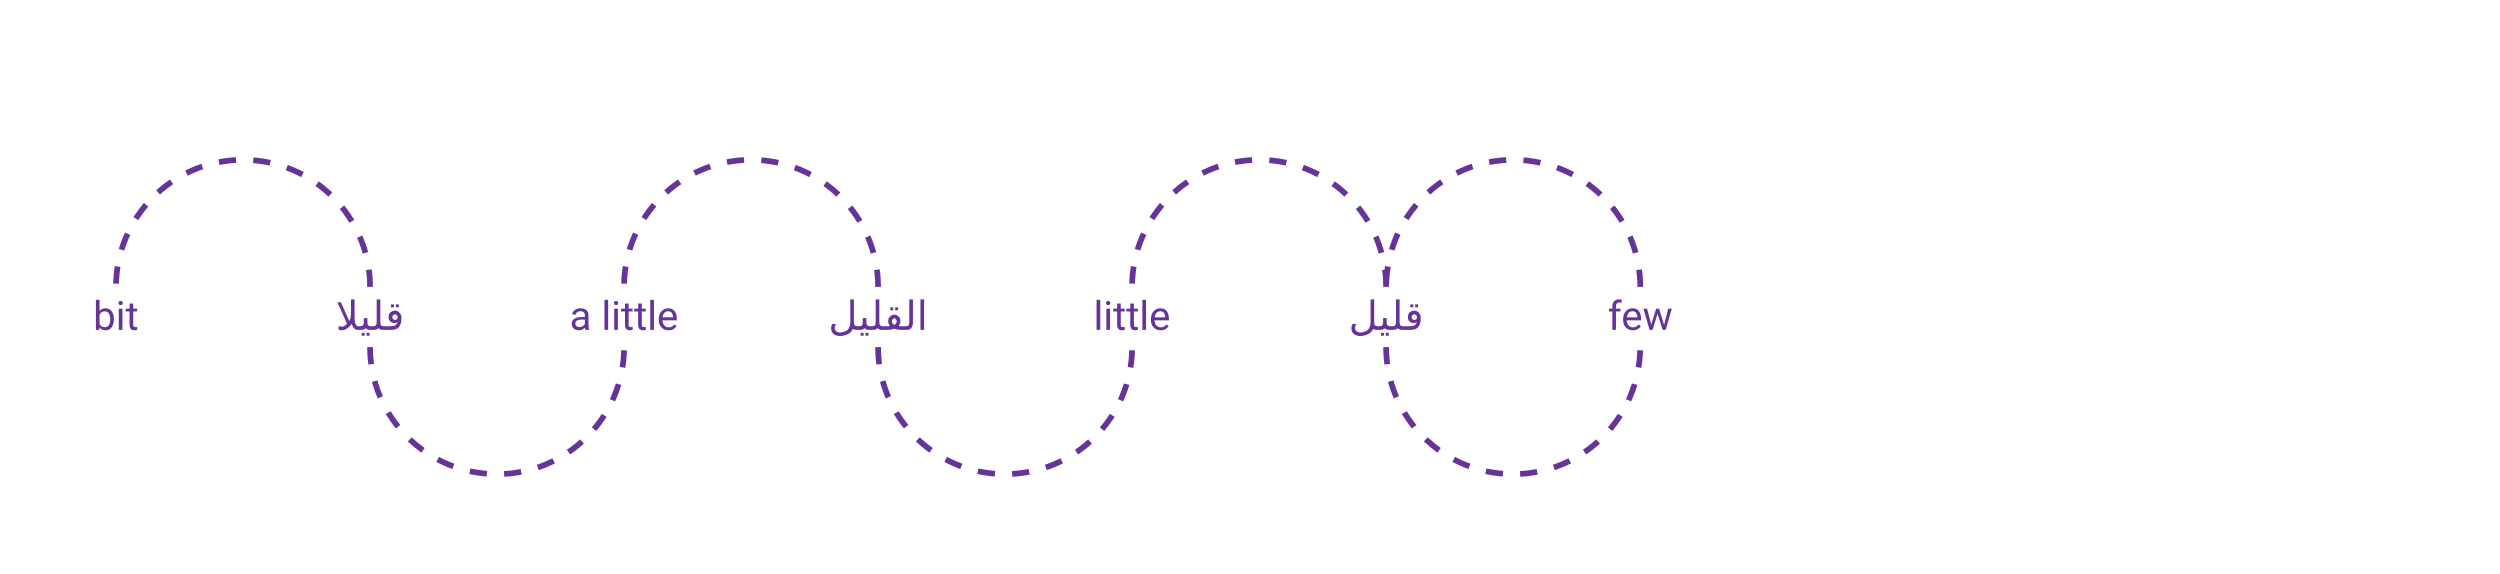
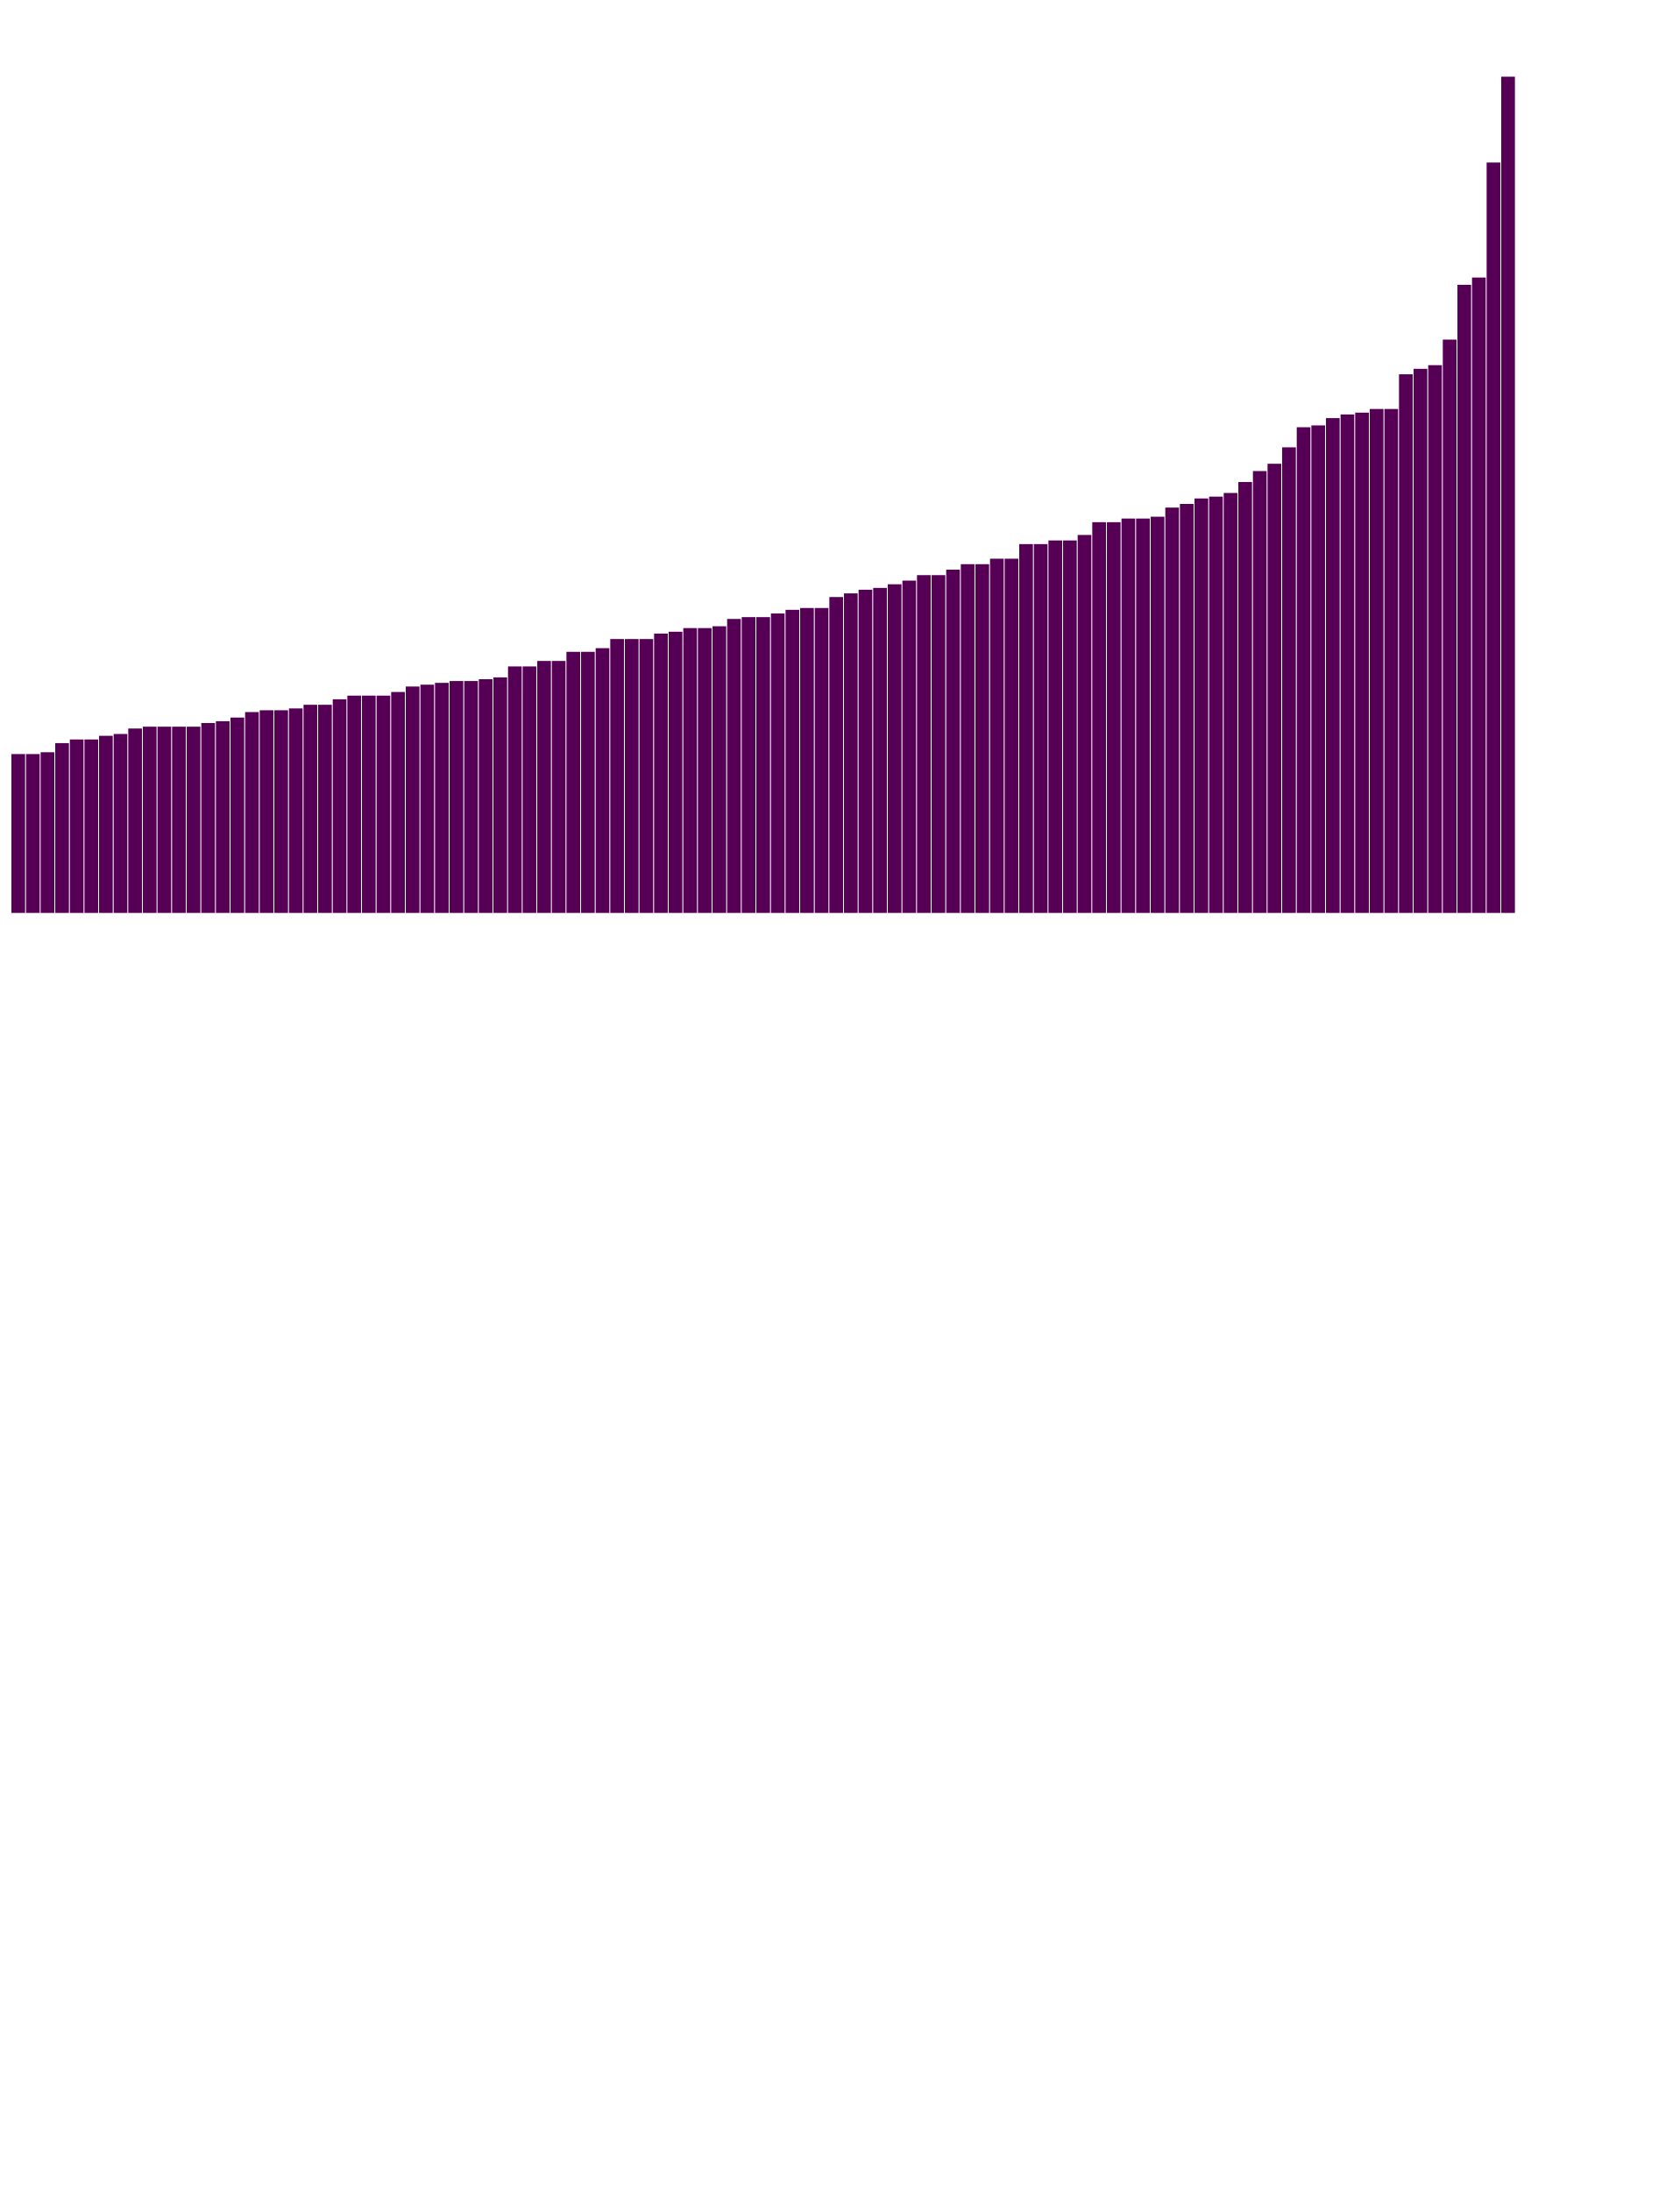
- <svg xmlns="http://www.w3.org/2000/svg" version="1.1" x="0px" y="0px" width="871.5px" height="200px" viewBox="0 0 871.5 200" enable-background="new 0 0 871.5 200" xml:space="preserve">
-   <g id="legit_curve" stroke-width="2" stroke-dasharray="6" stroke="#663399" fill="none">
-     <path id="c1" display="block" d="M129,100c0-24.45-19.82-44.28-44.28-44.28c-24.45,0-44.28,19.82-44.28,44.28" />
-     <path id="c2" display="block" d="M129,121c0,24.45,19.82,44.28,44.28,44.28c24.45,0,44.28-19.82,44.28-44.28" />
-     <path id="c3" display="block" d="M306.1,100c0-24.45-19.82-44.28-44.28-44.28c-24.45,0-44.28,19.82-44.28,44.28" />
-     <path id="c4" display="block" d="M306.1,121c0,24.45,19.82,44.28,44.28,44.28s44.28-19.82,44.28-44.28" />
-     <path id="c5" display="block" d="M483.2,100c0-24.45-19.82-44.28-44.28-44.28c-24.45,0-44.28,19.82-44.28,44.28" />
-     <path id="c6" display="block" d="M483.2,121c0,24.45,19.82,44.28,44.28,44.28c24.45,0,44.28-19.82,44.28-44.28" />
-     <path id="c7" display="none" d="M660.3,100c0-24.45-19.82-44.28-44.28-44.28c-24.45,0-44.28,19.82-44.28,44.28" />
-     <path id="c8" display="none" d="M660.3,121c0,24.45,19.82,44.28,44.28,44.28c24.45,0,44.28-19.82,44.28-44.28" />
-     <path id="c9" display="none" d="M837.4,100c0-24.45-19.82-44.28-44.28-44.28c-24.45,0-44.28,19.82-44.28,44.28" />
-   </g>
-   <g id="final_curve" stroke-width="2" stroke-dasharray="6" stroke="#663399" fill="none">
-     <path id="d1" display="none" d="M40.4,121c0,24.45,19.82,44.28,44.28,44.28c24.45,0,44.28-19.82,44.28-44.28" />
-     <path id="d2" display="none" d="M217.5,100c0-24.45-19.82-44.28-44.28-44.28c-24.45,0-44.28,19.82-44.28,44.28" />
-     <path id="d3" display="none" d="M217.5,121c0,24.45,19.82,44.28,44.28,44.28s44.28-19.82,44.28-44.28" />
-     <path id="d4" display="none" d="M394.6,100c0-24.45-19.82-44.28-44.28-44.28c-24.45,0-44.28,19.82-44.28,44.28" />
-     <path id="d5" display="none" d="M394.6,121c0,24.45,19.82,44.28,44.28,44.28c24.45,0,44.28-19.82,44.28-44.28" />
-     <path id="d6" display="block" d="M571.8,100c0-24.45-19.82-44.28-44.28-44.28c-24.45,0-44.28,19.82-44.28,44.28" />
-     <path id="d7" display="none" d="M571.8,121c0,24.45,19.82,44.28,44.28,44.28c24.45,0,44.28-19.82,44.28-44.28" />
-     <path id="d8" display="none" d="M748.88,100c0-24.45-19.82-44.28-44.28-44.28c-24.45,0-44.28,19.82-44.28,44.28" />
-     <path id="d9" display="none" d="M748.88,121c0,24.45,19.82,44.28,44.28,44.28c24.45,0,44.28-19.82,44.28-44.28" />
-   </g>
-   <g id="text" text-anchor="middle" font-size="14" font-weight="400" stroke="none" fill="#663399">
-     <text id="t1o" display="block" transform="matrix(1 0 0 1 40.4 115)" font-family="'Roboto'">bit</text>
-     <text id="t1t" display="block" transform="matrix(1 0 0 1 129 115)" font-family="'ArialMT'">قليلا</text>
-     <text id="t2o" display="block" transform="matrix(1 0 0 1 217.5 115)" font-family="'Roboto'">a little</text>
-     <text id="t2t" display="block" transform="matrix(1 0 0 1 306.1 115)" font-family="'ArialMT'">القليل</text>
-     <text id="t3o" display="block" transform="matrix(1 0 0 1 394.6 115)" font-family="'Roboto'">little</text>
-     <text id="t3t" display="block" transform="matrix(1 0 0 1 483.2 115)" font-family="'ArialMT'">قليل</text>
-     <text id="t4o" display="block" transform="matrix(1 0 0 1 571.8 115)" font-family="'Roboto'">few</text>
-     <text id="t4t" display="none" transform="matrix(1 0 0 1 660.4 115)" font-family="'ArialMT'">few</text>
-     <text id="t5o" display="none" transform="matrix(1 0 0 1 749 115)" font-family="'Roboto'">few</text>
-     <text id="t5t" display="none" transform="matrix(1 0 0 1 837.6 115)" font-family="'ArialMT'">few</text>
+ <svg xmlns="http://www.w3.org/2000/svg" enable-background="new 0 0 920 1200" version="1.1" viewBox="0 0 920 1200" xml:space="preserve" x="0px" y="0px" width="920px" height="1200px">
+   <g fill="none" stroke-width="7.5" stroke="#505">
+     <line y1="500" x1="10" x2="10" y2="413" t="Swedish" f="Germanic" />
+     <line y1="500" x1="18" x2="18" y2="413" t="Norwegian" f="Germanic" />
+     <line y1="500" x1="26" x2="26" y2="412" t="Yiddish" f="Germanic" />
+     <line y1="500" x1="34" x2="34" y2="407" t="Dutch" f="Germanic" />
+     <line y1="500" x1="42" x2="42" y2="405" t="Polish" f="Slavic" />
+     <line y1="500" x1="50" x2="50" y2="405" t="Maltese" f="Afroasiatic" />
+     <line y1="500" x1="58" x2="58" y2="403" t="Danish" f="Germanic" />
+     <line y1="500" x1="66" x2="66" y2="402" t="Afrikaans" f="Germanic" />
+     <line y1="500" x1="74" x2="74" y2="399" t="Macedonian" f="Slavic" />
+     <line y1="500" x1="82" x2="82" y2="398" t="Bosnian" f="Slavic" />
+     <line y1="500" x1="90" x2="90" y2="398" t="Czech" f="Slavic" />
+     <line y1="500" x1="98" x2="98" y2="398" t="Galician" f="Romance" />
+     <line y1="500" x1="106" x2="106" y2="398" t="Italian" f="Romance" />
+     <line y1="500" x1="114" x2="114" y2="396" t="Bulgarian" f="Slavic" />
+     <line y1="500" x1="122" x2="122" y2="395" t="Ukrainian" f="Slavic" />
+     <line y1="500" x1="130" x2="130" y2="393" t="Croatian" f="Slavic" />
+     <line y1="500" x1="138" x2="138" y2="390" t="Japanese" f="Japonic" />
+     <line y1="500" x1="146" x2="146" y2="389" t="French" f="Romance" />
+     <line y1="500" x1="154" x2="154" y2="389" t="Filipino" f="Austronesian" />
+     <line y1="500" x1="162" x2="162" y2="388" t="Spanish" f="Romance" />
+     <line y1="500" x1="170" x2="170" y2="386" t="Finnish" f="Uralic" />
+     <line y1="500" x1="178" x2="178" y2="386" t="Hungarian" f="Uralic" />
+     <line y1="500" x1="186" x2="186" y2="383" t="Albanian" f="Albanian" />
+     <line y1="500" x1="194" x2="194" y2="381" t="Catalan" f="Romance" />
+     <line y1="500" x1="202" x2="202" y2="381" t="Esperanto" f="Esperanto" />
+     <line y1="500" x1="210" x2="210" y2="381" t="Portuguese" f="Romance" />
+     <line y1="500" x1="218" x2="218" y2="379" t="Irish" f="Celtic" />
+     <line y1="500" x1="226" x2="226" y2="376" t="Romanian" f="Romance" />
+     <line y1="500" x1="234" x2="234" y2="375" t="Belarusian" f="Slavic" />
+     <line y1="500" x1="242" x2="242" y2="374" t="Slovenian" f="Slavic" />
+     <line y1="500" x1="250" x2="250" y2="373" t="German" f="Germanic" />
+     <line y1="500" x1="258" x2="258" y2="373" t="Turkish" f="Turkic" />
+     <line y1="500" x1="266" x2="266" y2="372" t="Gujarati" f="Indic" />
+     <line y1="500" x1="274" x2="274" y2="371" t="Welsh" f="Celtic" />
+     <line y1="500" x1="282" x2="282" y2="365" t="Myanmar (Burmese)" f="Sino-Tibetan" />
+     <line y1="500" x1="290" x2="290" y2="365" t="Greek" f="Hellenic" />
+     <line y1="500" x1="298" x2="298" y2="362" t="Indonesian" f="Austronesian" />
+     <line y1="500" x1="306" x2="306" y2="362" t="Korean" f="Korean" />
+     <line y1="500" x1="314" x2="314" y2="357" t="Chinese" f="Sino-Tibetan" />
+     <line y1="500" x1="322" x2="322" y2="357" t="Chinese Traditional" f="Sino-Tibetan" />
+     <line y1="500" x1="330" x2="330" y2="355" t="Basque" f="Basque" />
+     <line y1="500" x1="338" x2="338" y2="350" t="Telugu" f="Dravidian" />
+     <line y1="500" x1="346" x2="346" y2="350" t="Thai" f="Kra-Dai" />
+     <line y1="500" x1="354" x2="354" y2="350" t="Malay" f="Austronesian" />
+     <line y1="500" x1="362" x2="362" y2="347" t="Russian" f="Slavic" />
+     <line y1="500" x1="370" x2="370" y2="346" t="Azerbaijani" f="Turkic" />
+     <line y1="500" x1="378" x2="378" y2="344" t="Icelandic" f="Germanic" />
+     <line y1="500" x1="386" x2="386" y2="344" t="Sundanese" f="Austronesian" />
+     <line y1="500" x1="394" x2="394" y2="343" t="Frisian" f="Germanic" />
+     <line y1="500" x1="402" x2="402" y2="339" t="Haitian Creole" f="Romance" />
+     <line y1="500" x1="410" x2="410" y2="338" t="Kannada" f="Dravidian" />
+     <line y1="500" x1="418" x2="418" y2="338" t="Javanese" f="Austronesian" />
+     <line y1="500" x1="426" x2="426" y2="336" t="Hebrew" f="Afroasiatic" />
+     <line y1="500" x1="434" x2="434" y2="334" t="Vietnamese" f="Austroasiatic" />
+     <line y1="500" x1="442" x2="442" y2="333" t="Luxembourgish" f="Germanic" />
+     <line y1="500" x1="450" x2="450" y2="333" t="Slovak" f="Slavic" />
+     <line y1="500" x1="458" x2="458" y2="327" t="Serbian" f="Slavic" />
+     <line y1="500" x1="466" x2="466" y2="325" t="Punjabi" f="Indic" />
+     <line y1="500" x1="474" x2="474" y2="323" t="Marathi" f="Indic" />
+     <line y1="500" x1="482" x2="482" y2="322" t="Malayalam" f="Dravidian" />
+     <line y1="500" x1="490" x2="490" y2="320" t="Latin" f="Romance" />
+     <line y1="500" x1="498" x2="498" y2="318" t="Georgian" f="Iberian" />
+     <line y1="500" x1="506" x2="506" y2="315" t="Kazakh" f="Turkic" />
+     <line y1="500" x1="514" x2="514" y2="315" t="Cebuano" f="Austronesian" />
+     <line y1="500" x1="522" x2="522" y2="312" t="Corsican" f="Romance" />
+     <line y1="500" x1="530" x2="530" y2="309" t="Nepali" f="Indic" />
+     <line y1="500" x1="538" x2="538" y2="309" t="Urdu" f="Indic" />
+     <line y1="500" x1="546" x2="546" y2="306" t="Bengali" f="Indic" />
+     <line y1="500" x1="554" x2="554" y2="306" t="Persian" f="Iranian" />
+     <line y1="500" x1="562" x2="562" y2="298" t="Lao" f="Kra-Dai" />
+     <line y1="500" x1="570" x2="570" y2="298" t="Hindi" f="Indic" />
+     <line y1="500" x1="578" x2="578" y2="296" t="Uzbek" f="Turkic" />
+     <line y1="500" x1="586" x2="586" y2="296" t="Mongolian" f="Mongolic" />
+     <line y1="500" x1="594" x2="594" y2="293" t="Swahili" f="Niger-Congo" />
+     <line y1="500" x1="602" x2="602" y2="286" t="Armenian" f="Armenian" />
+     <line y1="500" x1="610" x2="610" y2="286" t="Scots Gaelic" f="Celtic" />
+     <line y1="500" x1="618" x2="618" y2="284" t="Sinhala" f="Indic" />
+     <line y1="500" x1="626" x2="626" y2="284" t="Amharic" f="Afroasiatic" />
+     <line y1="500" x1="634" x2="634" y2="283" t="Tamil" f="Dravidian" />
+     <line y1="500" x1="642" x2="642" y2="278" t="Arabic" f="Afroasiatic" />
+     <line y1="500" x1="650" x2="650" y2="276" t="Hausa" f="Afroasiatic" />
+     <line y1="500" x1="658" x2="658" y2="273" t="Lithuanian" f="Baltic" />
+     <line y1="500" x1="666" x2="666" y2="272" t="Khmer" f="Austroasiatic" />
+     <line y1="500" x1="674" x2="674" y2="270" t="Latvian" f="Baltic" />
+     <line y1="500" x1="682" x2="682" y2="264" t="Tajik" f="Iranian" />
+     <line y1="500" x1="690" x2="690" y2="258" t="Zulu" f="Niger-Congo" />
+     <line y1="500" x1="698" x2="698" y2="254" t="Estonian" f="Uralic" />
+     <line y1="500" x1="706" x2="706" y2="245" t="Yoruba" f="Niger-Congo" />
+     <line y1="500" x1="714" x2="714" y2="234" t="Malagasy" f="Austronesian" />
+     <line y1="500" x1="722" x2="722" y2="233" t="Somali" f="Afroasiatic" />
+     <line y1="500" x1="730" x2="730" y2="229" t="Xhosa" f="Niger-Congo" />
+     <line y1="500" x1="738" x2="738" y2="227" t="Pashto" f="Iranian" />
+     <line y1="500" x1="746" x2="746" y2="226" t="Kyrgyz" f="Turkic" />
+     <line y1="500" x1="754" x2="754" y2="224" t="Shona" f="Niger-Congo" />
+     <line y1="500" x1="762" x2="762" y2="224" t="Hmong" f="Sino-Tibetan" />
+     <line y1="500" x1="770" x2="770" y2="205" t="Sindhi" f="Indic" />
+     <line y1="500" x1="778" x2="778" y2="202" t="Igbo" f="Niger-Congo" />
+     <line y1="500" x1="786" x2="786" y2="200" t="Samoan" f="Austronesian" />
+     <line y1="500" x1="794" x2="794" y2="186" t="Maori" f="Austronesian" />
+     <line y1="500" x1="802" x2="802" y2="156" t="Chichewa" f="Niger-Congo" />
+     <line y1="500" x1="810" x2="810" y2="152" t="Sesotho" f="Niger-Congo" />
+     <line y1="500" x1="818" x2="818" y2="89" t="Hawaiian" f="Austronesian" />
+     <line y1="500" x1="826" x2="826" y2="42" t="Kurdish (Kurmanji)" f="Iranian" />
  </g>
</svg>
